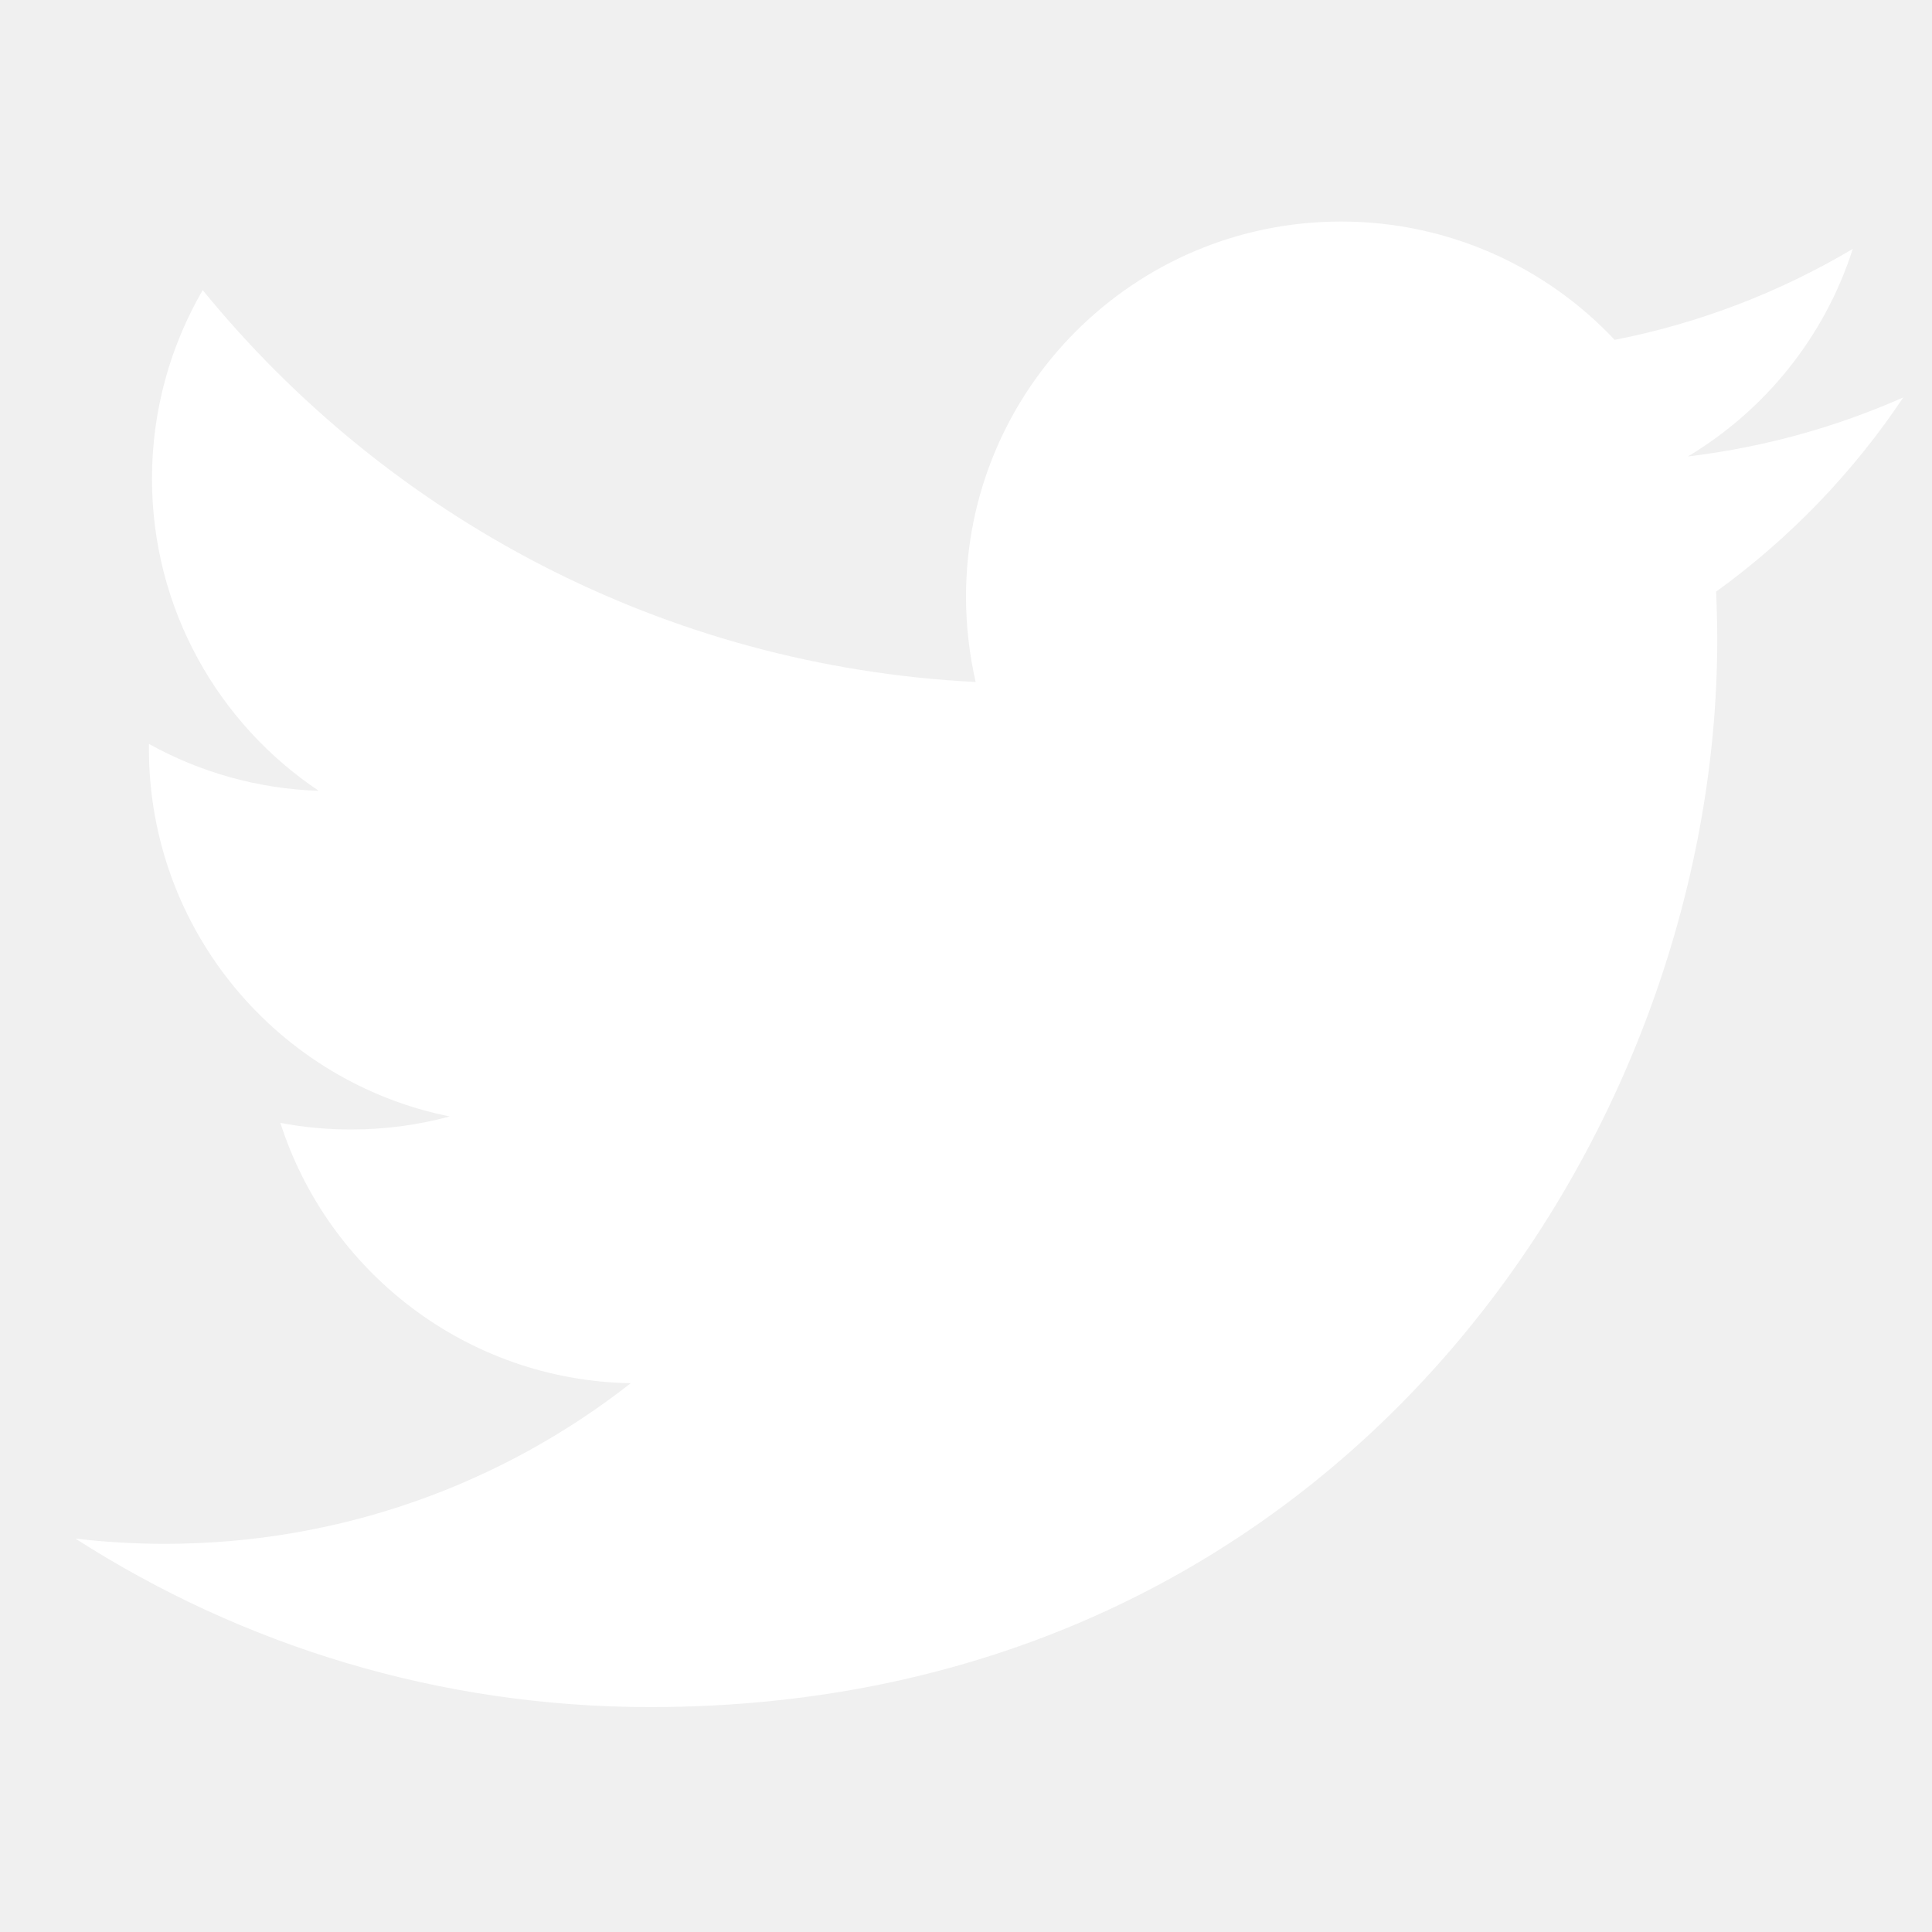
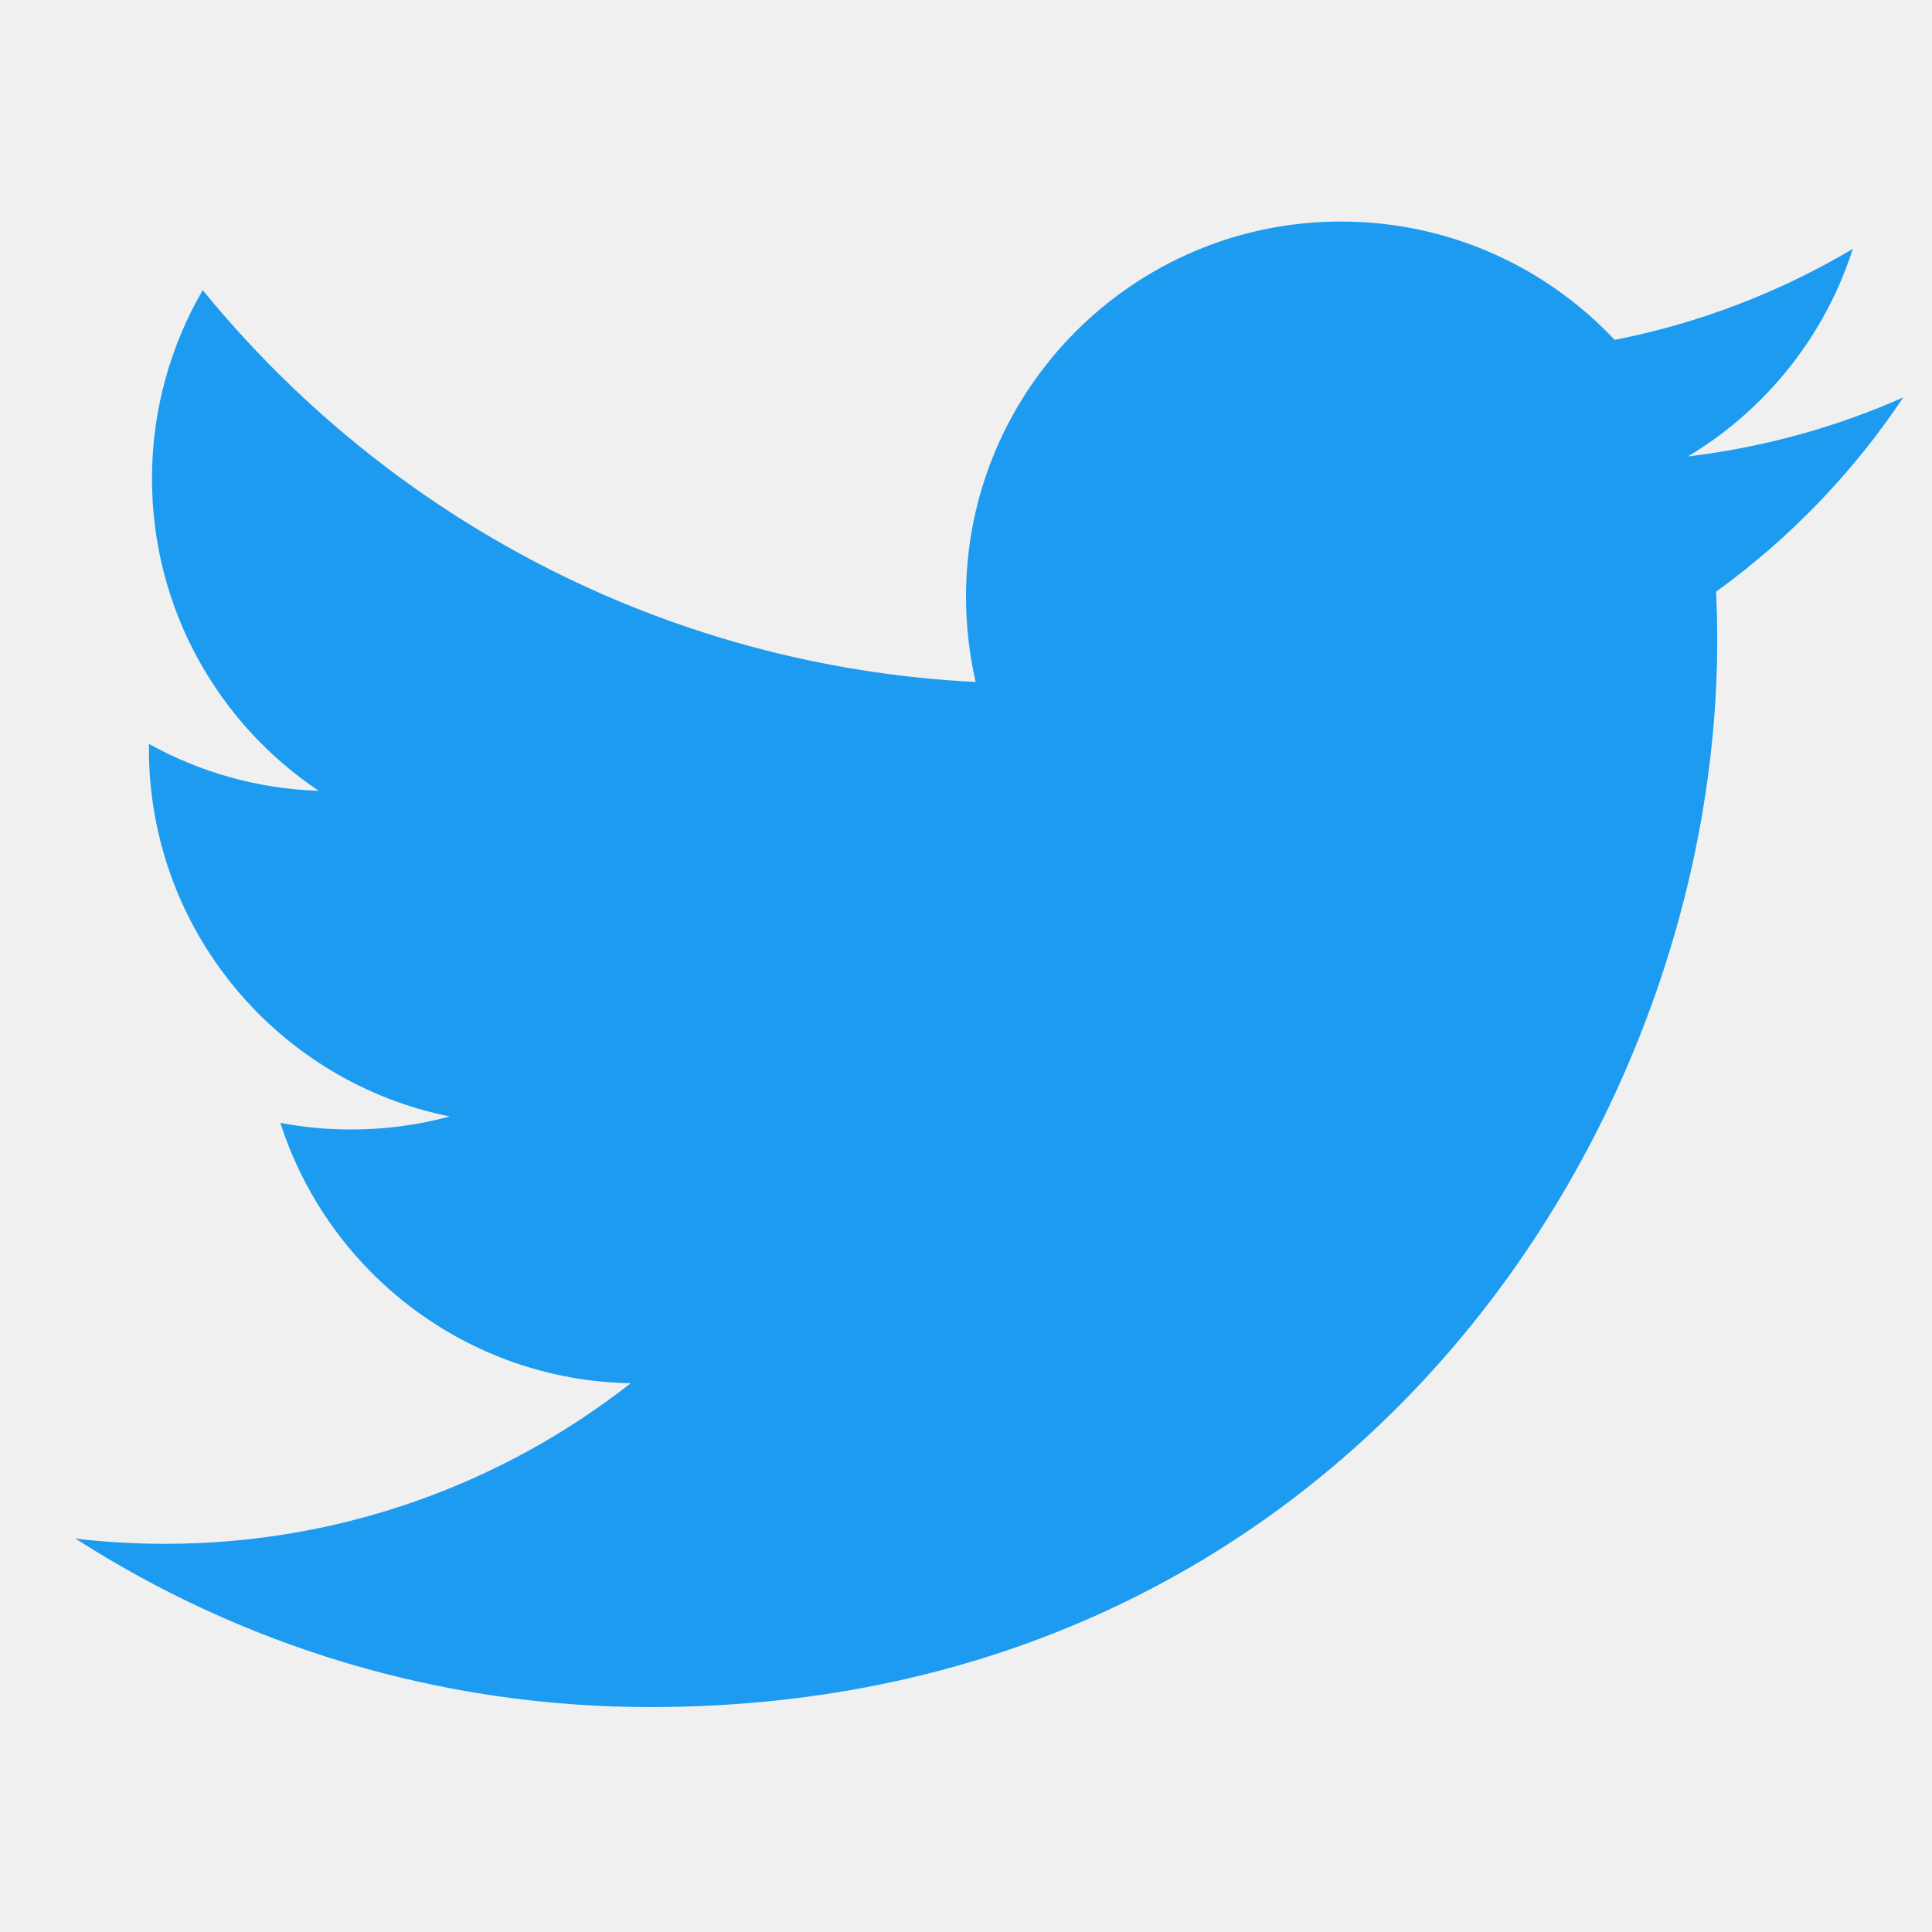
<svg viewBox="0 0 24 24" aria-hidden="true" class="r-jwli3a r-4qtqp9 r-yyyyoo r-rxcuwo r-1777fci r-m327ed r-dnmrzs r-494qqr r-bnwqim r-1plcrui r-lrvibr">
  <g>
-     <path fill="white" d="M23.643 4.937c-.835.37-1.732.62-2.675.733.962-.576 1.7-1.49 2.048-2.578-.9.534-1.897.922-2.958 1.13-.85-.904-2.06-1.47-3.4-1.47-2.572 0-4.658 2.086-4.658 4.66 0 .364.042.718.12 1.06-3.873-.195-7.304-2.05-9.602-4.868-.4.69-.63 1.49-.63 2.342 0 1.616.823 3.043 2.072 3.878-.764-.025-1.482-.234-2.11-.583v.06c0 2.257 1.605 4.14 3.737 4.568-.392.106-.803.162-1.227.162-.3 0-.593-.028-.877-.082.593 1.85 2.313 3.198 4.352 3.234-1.595 1.25-3.604 1.995-5.786 1.995-.376 0-.747-.022-1.112-.065 2.062 1.323 4.51 2.093 7.14 2.093 8.57 0 13.255-7.098 13.255-13.254 0-.2-.005-.402-.014-.602.91-.658 1.7-1.477 2.323-2.41z" />
+     <path fill="#1d9bf0" d="M23.643 4.937c-.835.37-1.732.62-2.675.733.962-.576 1.7-1.49 2.048-2.578-.9.534-1.897.922-2.958 1.13-.85-.904-2.06-1.47-3.4-1.47-2.572 0-4.658 2.086-4.658 4.66 0 .364.042.718.12 1.06-3.873-.195-7.304-2.05-9.602-4.868-.4.69-.63 1.49-.63 2.342 0 1.616.823 3.043 2.072 3.878-.764-.025-1.482-.234-2.11-.583v.06c0 2.257 1.605 4.14 3.737 4.568-.392.106-.803.162-1.227.162-.3 0-.593-.028-.877-.082.593 1.85 2.313 3.198 4.352 3.234-1.595 1.25-3.604 1.995-5.786 1.995-.376 0-.747-.022-1.112-.065 2.062 1.323 4.51 2.093 7.14 2.093 8.57 0 13.255-7.098 13.255-13.254 0-.2-.005-.402-.014-.602.91-.658 1.7-1.477 2.323-2.41z" />
  </g>
</svg>
